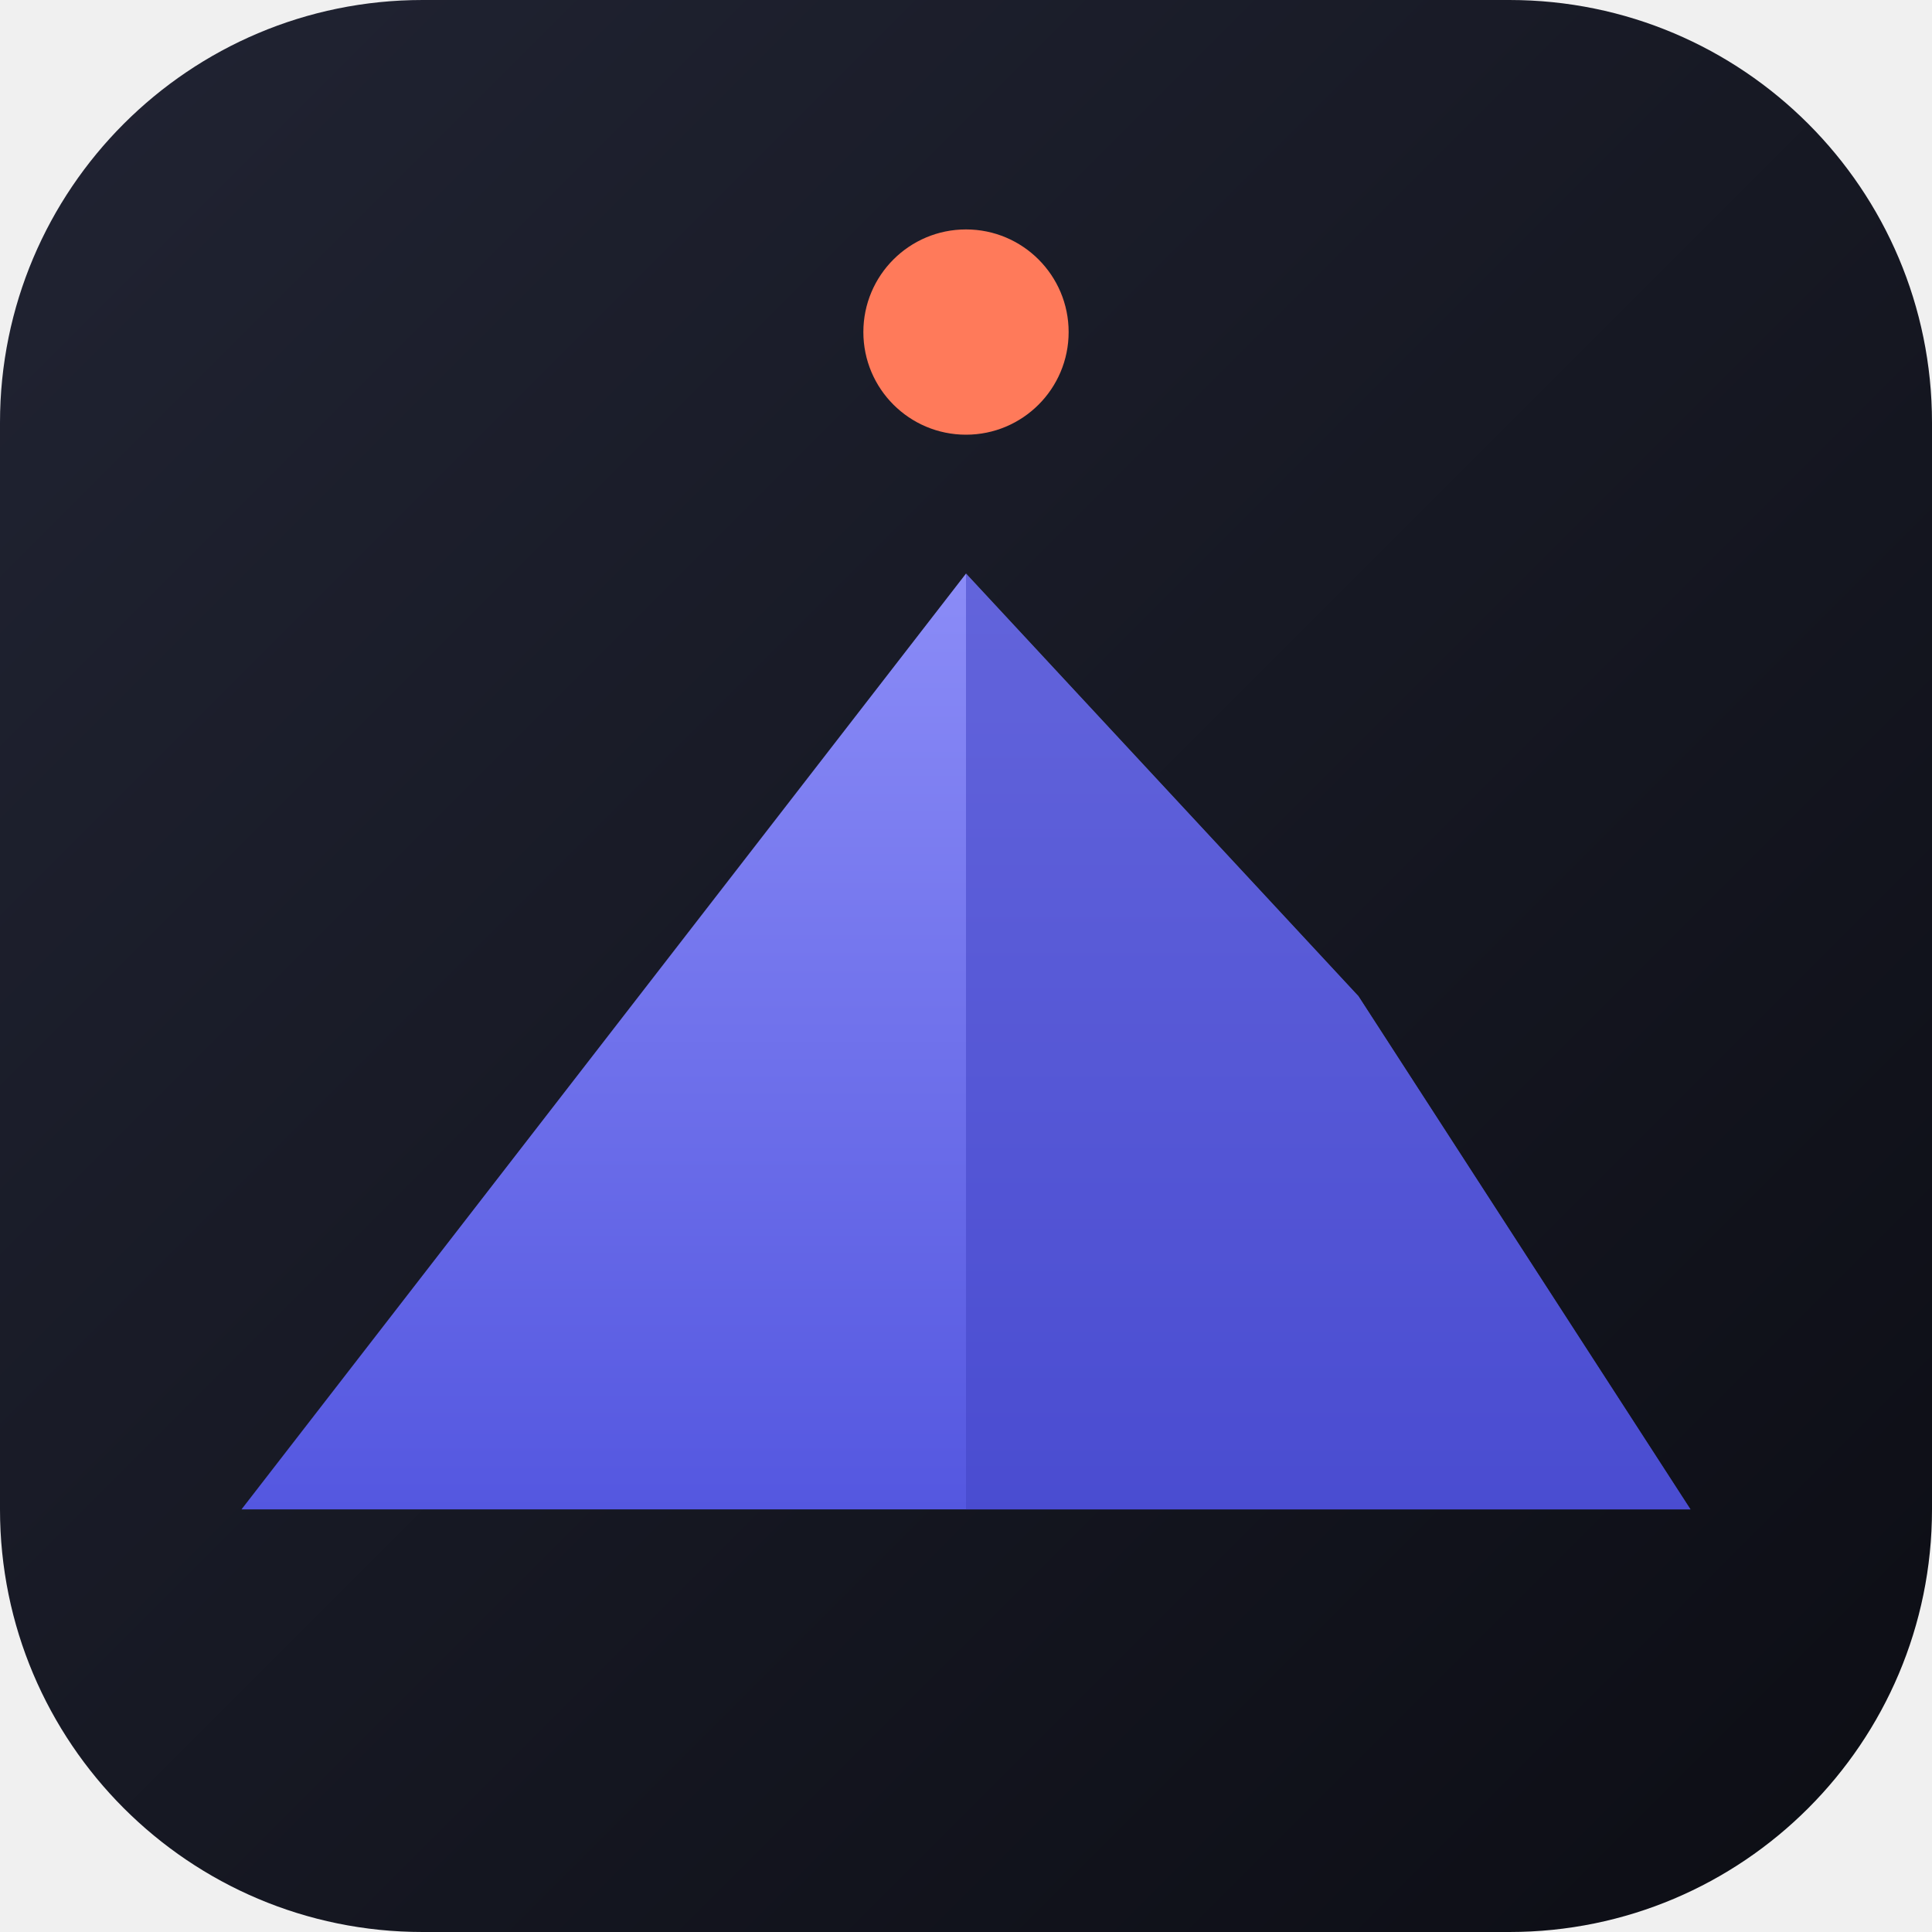
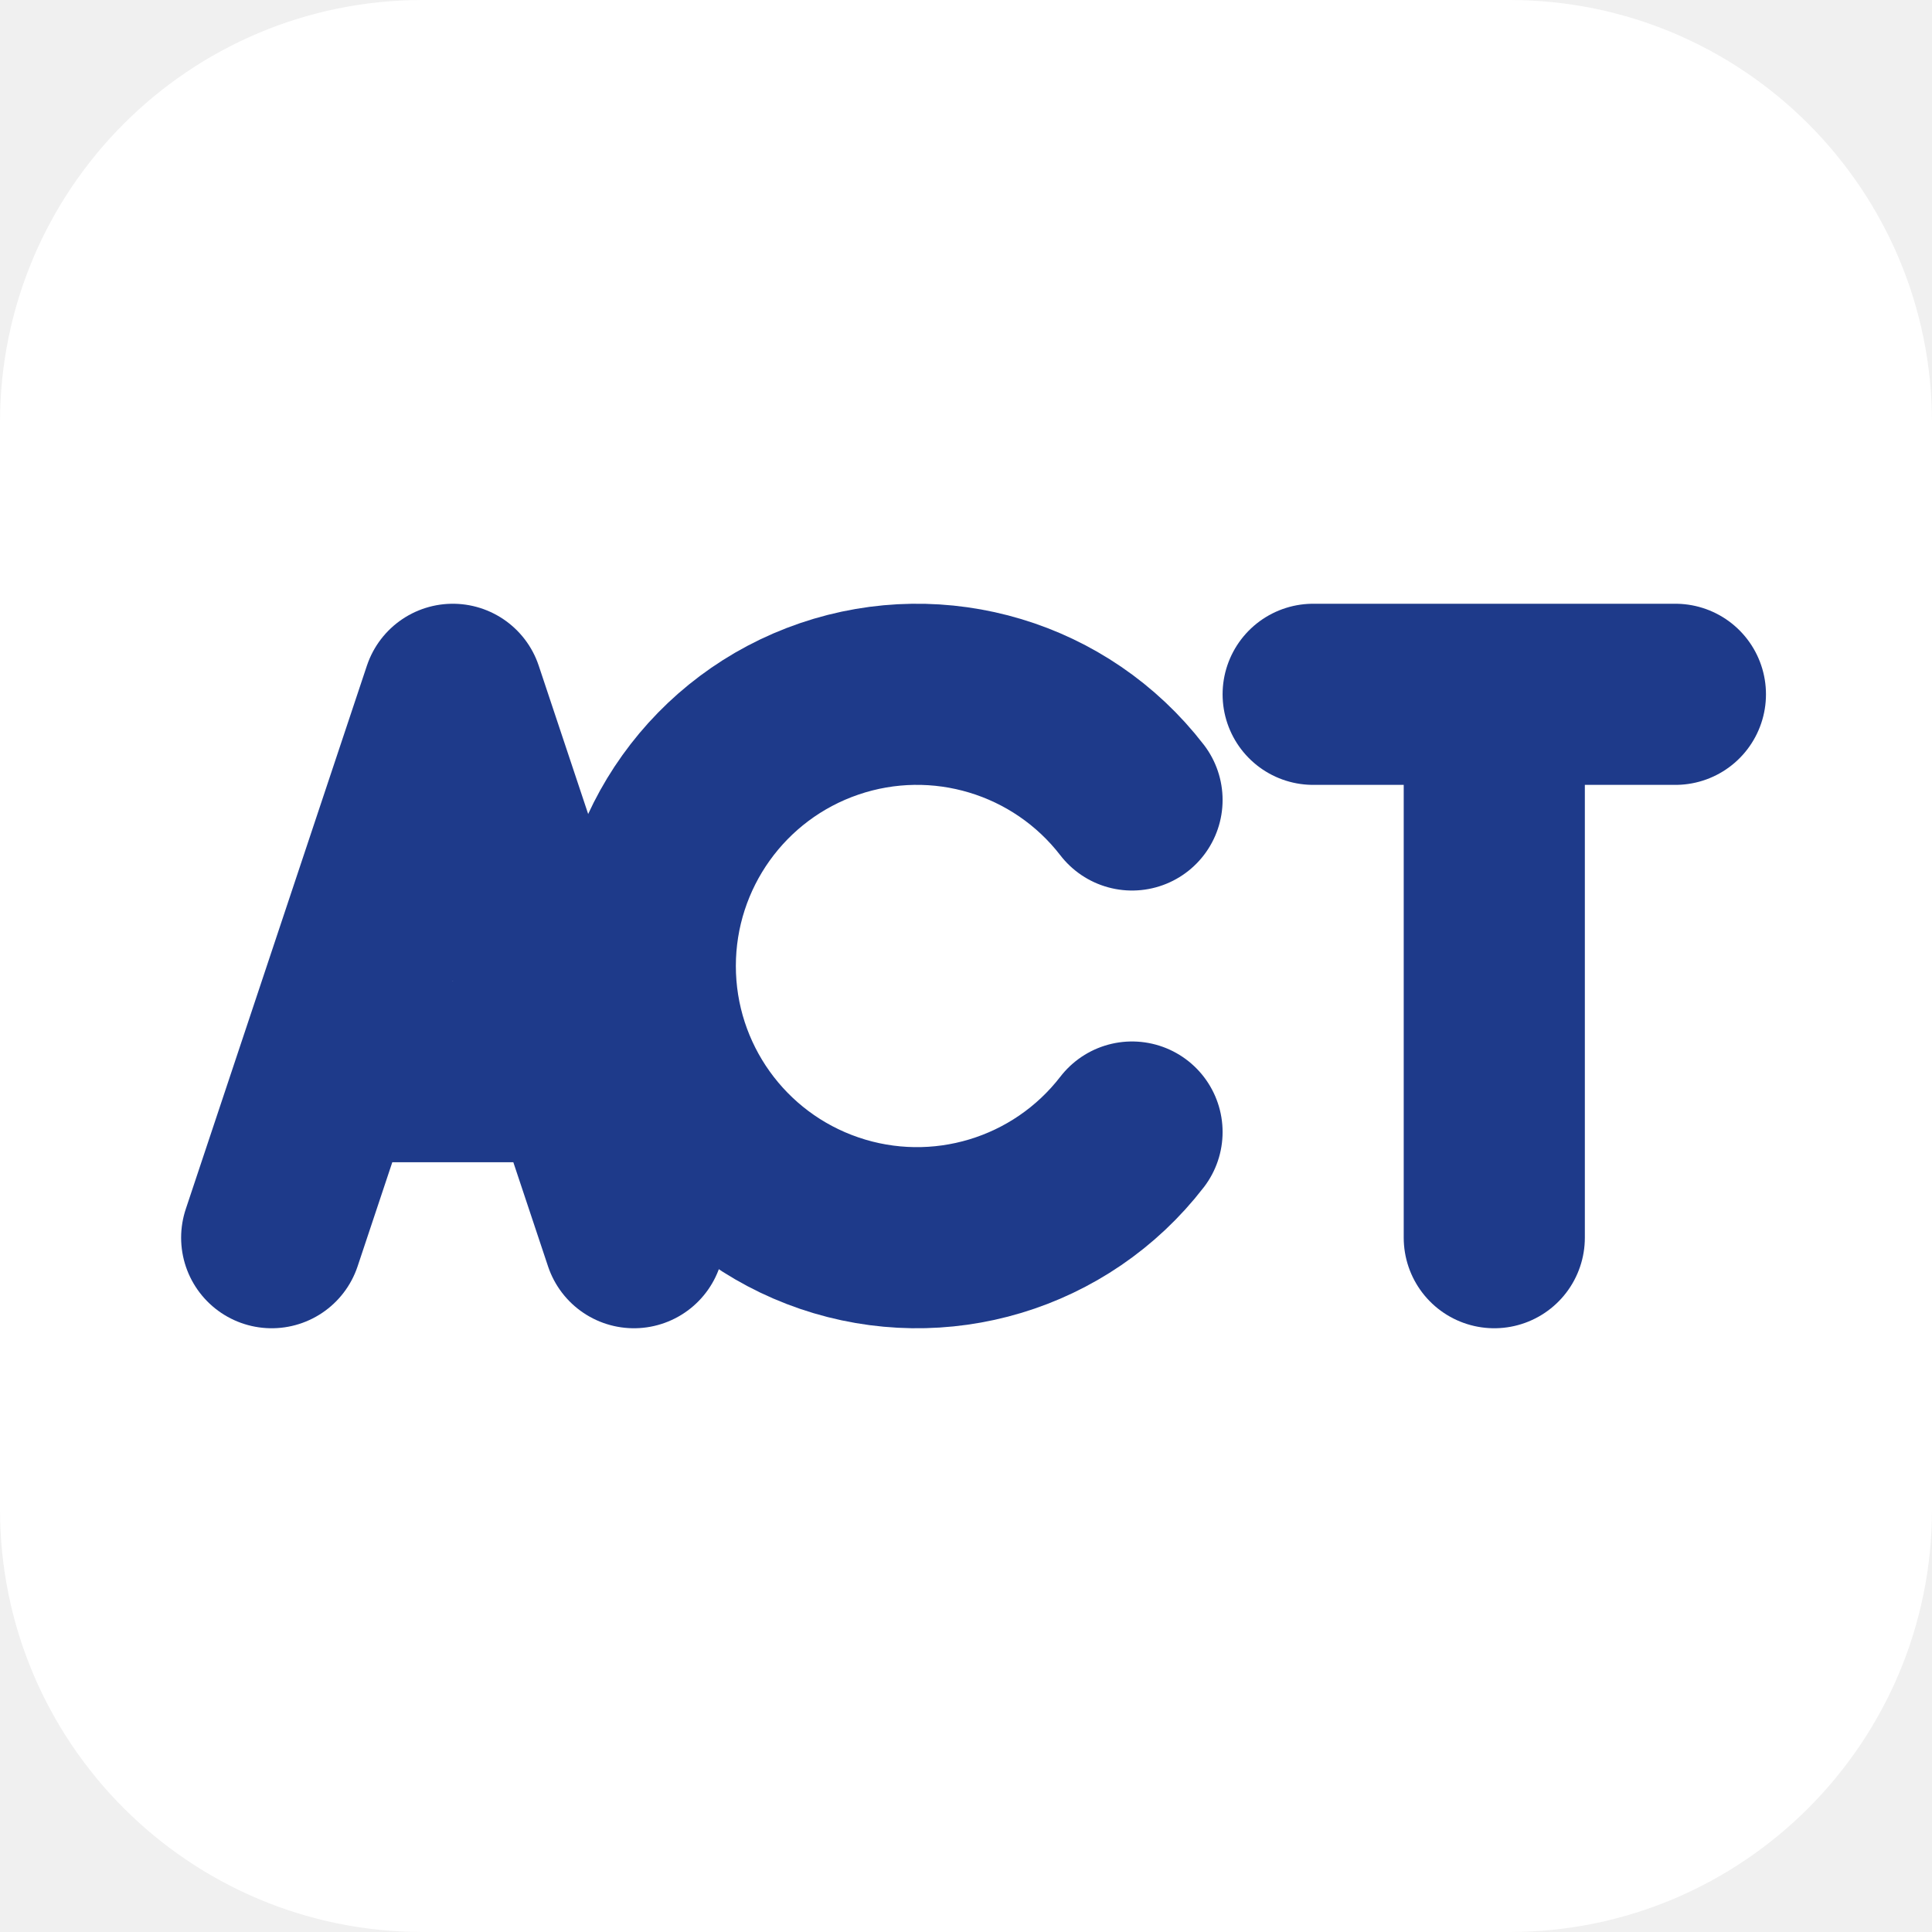
<svg xmlns="http://www.w3.org/2000/svg" viewBox="0 0 64 64" width="64" height="64">
-   <defs>
-     <linearGradient id="bg" x1="0" y1="0" x2="1" y2="1">
-       <stop offset="0" stop-color="#212433" />
-       <stop offset="1" stop-color="#0c0d14" />
-     </linearGradient>
-     <linearGradient id="peak" x1="0" y1="1" x2="0" y2="0">
-       <stop offset="0" stop-color="#5457e0" />
-       <stop offset="1" stop-color="#8b8cf7" />
-     </linearGradient>
-   </defs>
-   <rect width="64" height="64" rx="14" fill="url(#bg)" />
-   <path d="M8 50 L32 19 L45 33 L56 50 Z" fill="url(#peak)" />
-   <path d="M32 19 L45 33 L56 50 L32 50 Z" fill="#4143c4" opacity="0.55" />
-   <circle cx="32" cy="11" r="3.4" fill="#ff7a5a" />
+   <rect width="64" height="64" rx="14" fill="#ffffff" />
+   <g stroke="#1e3a8a" stroke-width="6" stroke-linecap="round" stroke-linejoin="round" fill="none">
+     <path d="M9 41 L15 23 L21 41 M11.6 35.5 L18.4 35.5" />
+     <path d="M37.5 26.5 A9 9 0 1 0 37.5 37.5" />
+     <path d="M43.5 23 L55.5 23 M49.5 23 L49.5 41" />
+   </g>
</svg>
